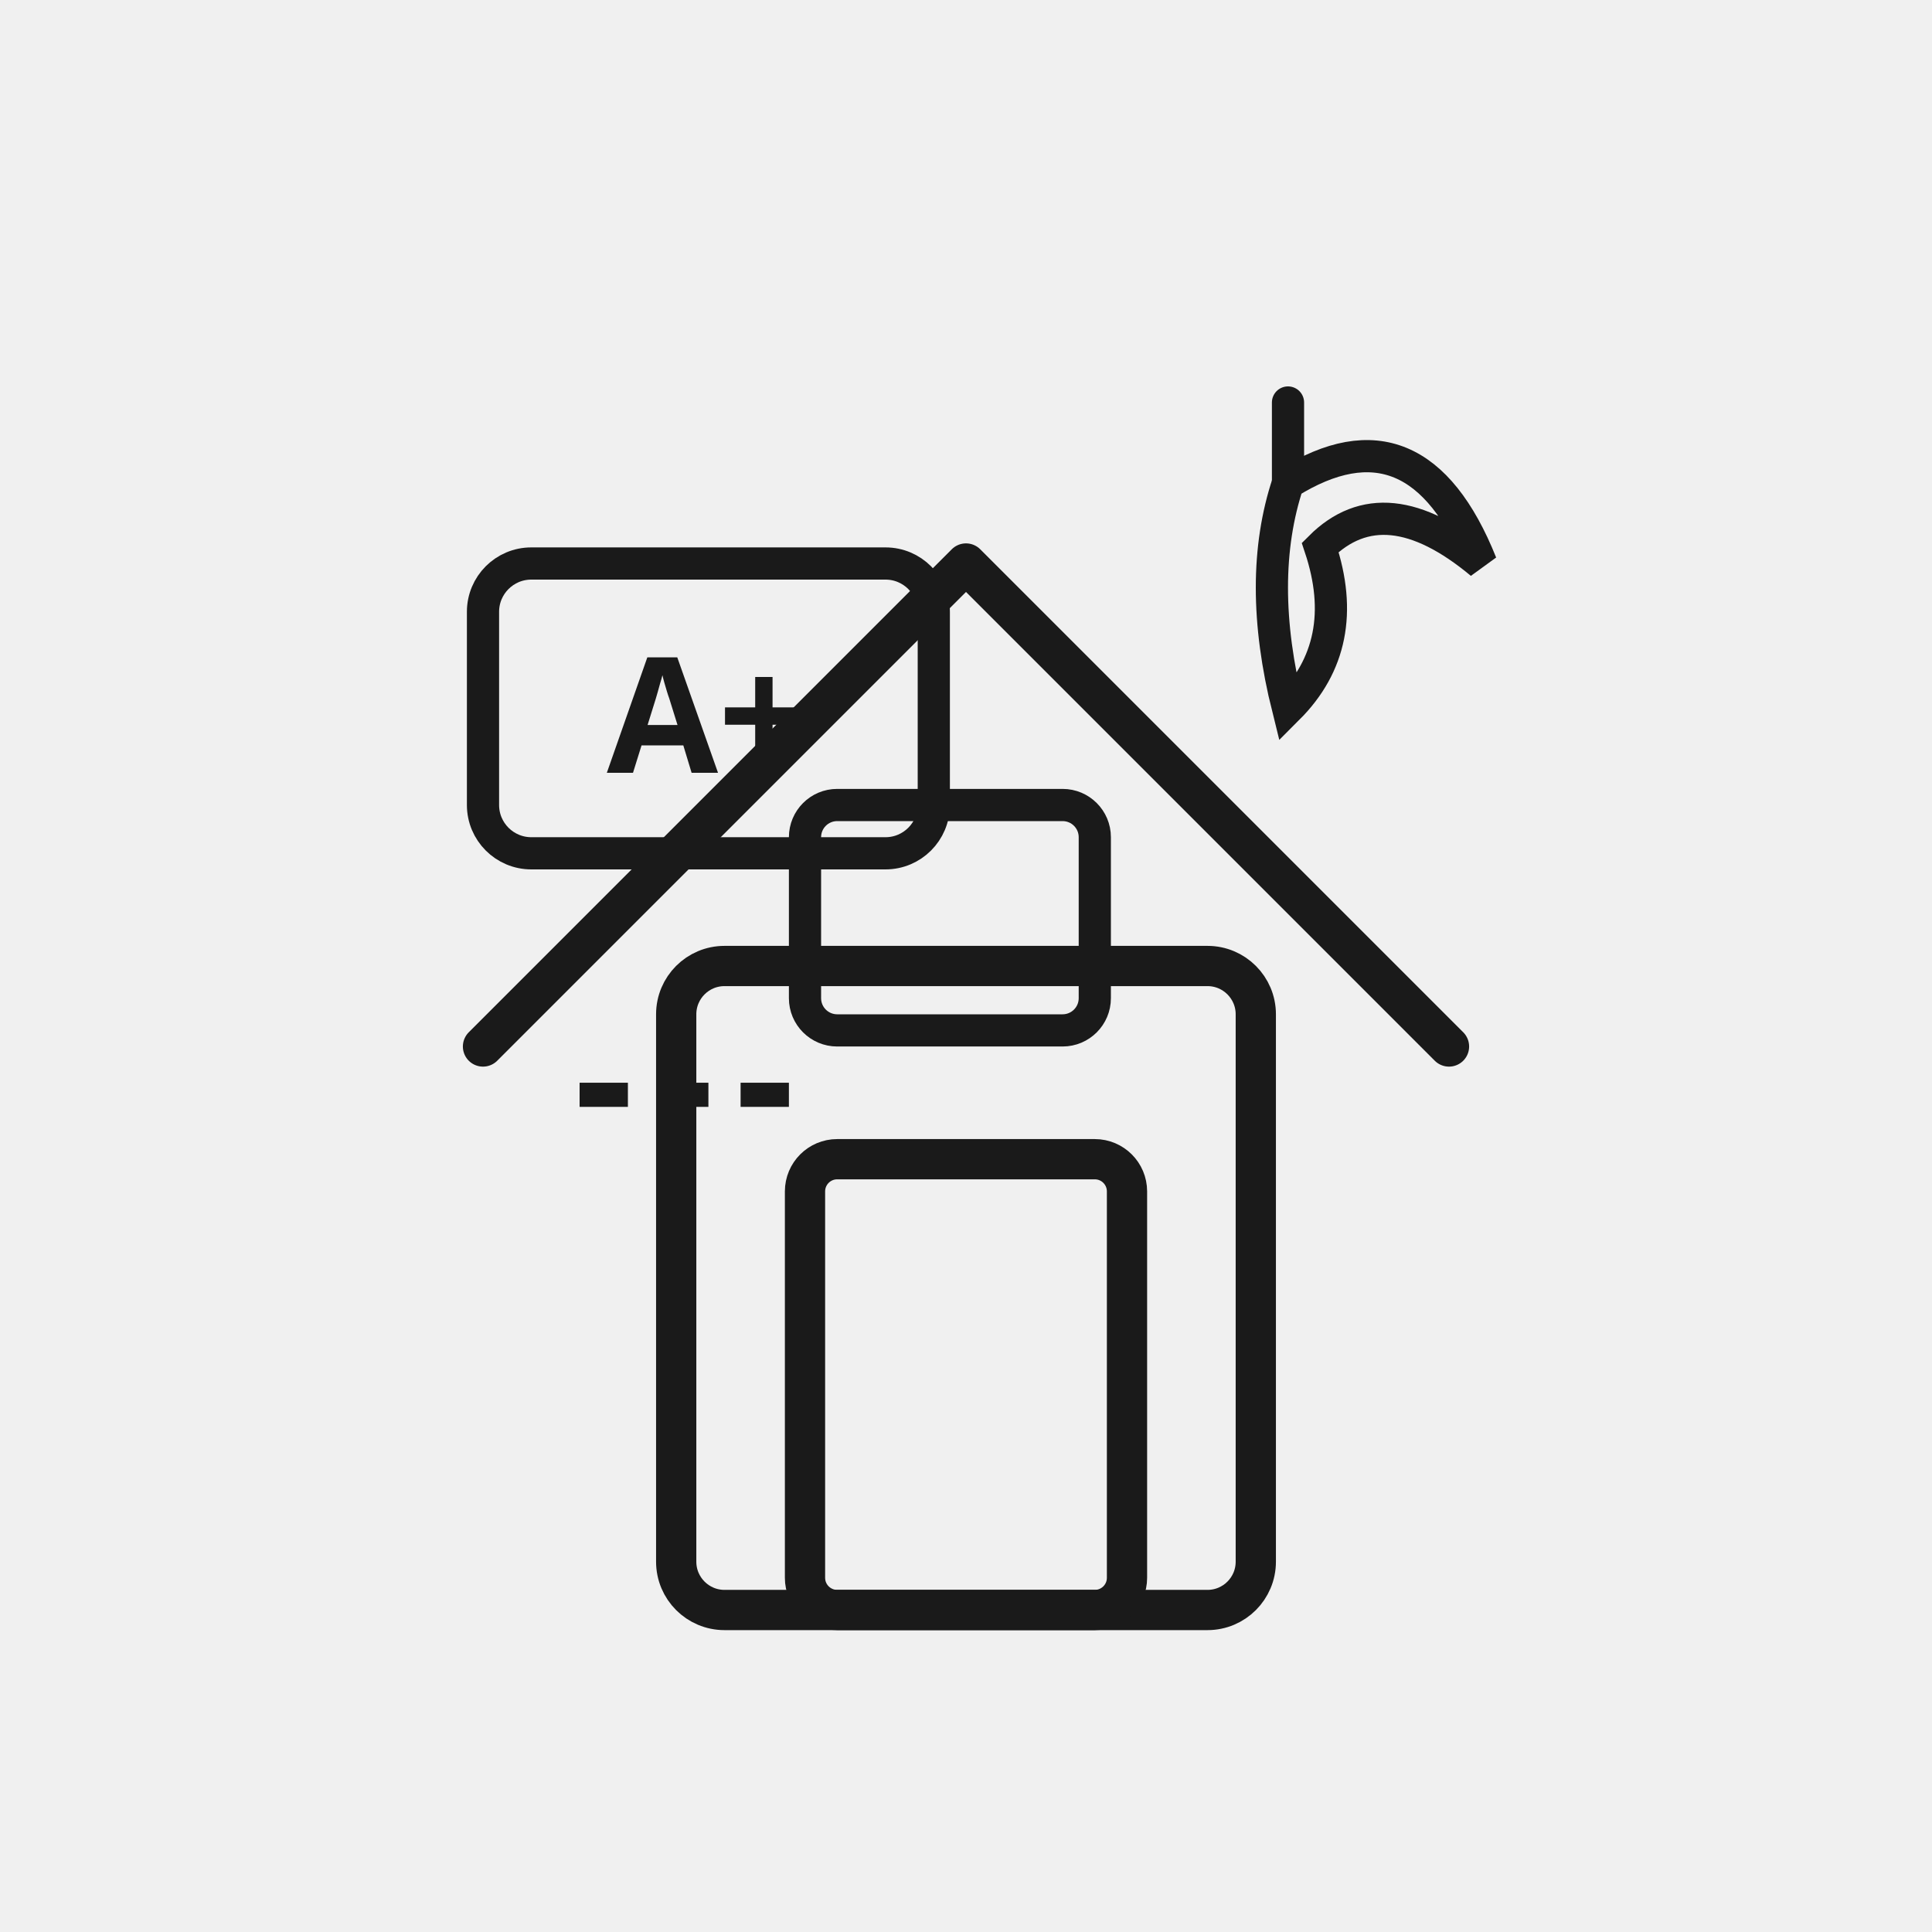
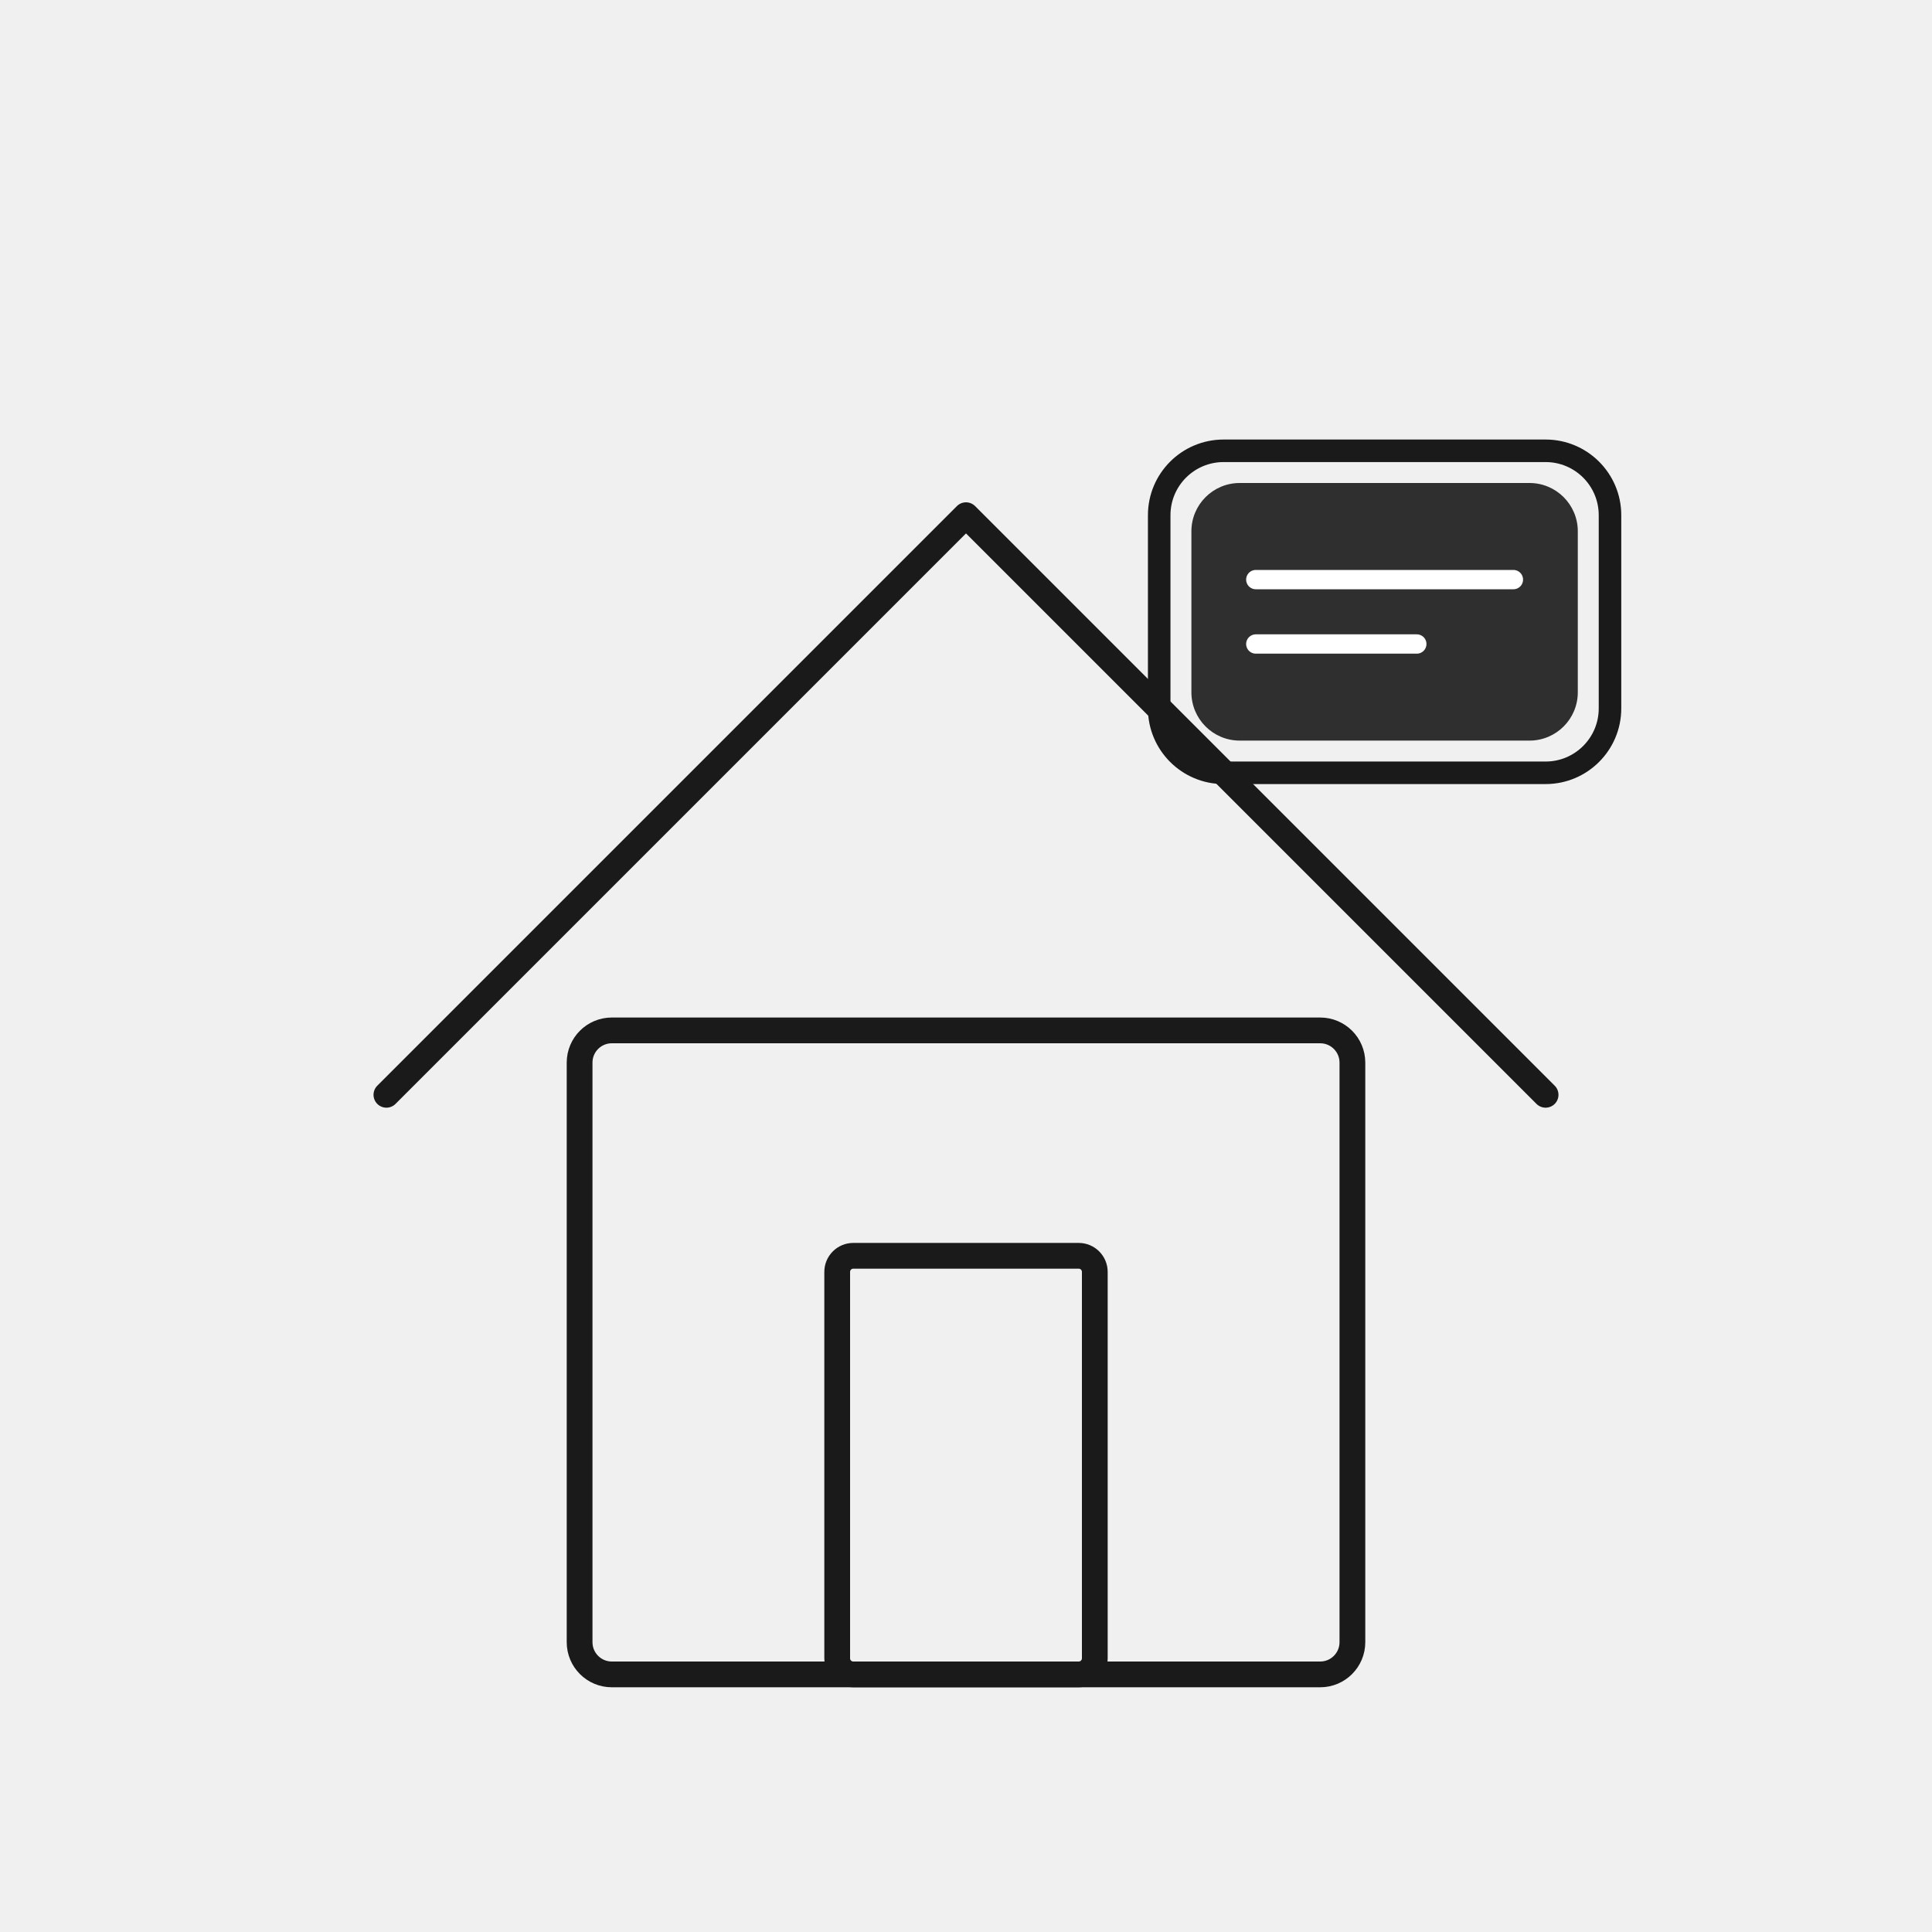
<svg xmlns="http://www.w3.org/2000/svg" viewBox="0 0 120 120" fill="none">
-   <path d="M30 65 L60 35 L90 65" stroke="#1a1a1a" stroke-width="2.5" stroke-linecap="round" stroke-linejoin="round" fill="none" />
-   <rect x="42" y="60" width="36" height="40" rx="3" stroke="#1a1a1a" stroke-width="2.5" fill="none" />
-   <rect x="50" y="72" width="20" height="28" rx="2" stroke="#1a1a1a" stroke-width="2.5" fill="none" />
-   <rect x="50" y="50" width="18" height="14" rx="2" stroke="#1a1a1a" stroke-width="2" fill="none" />
-   <rect x="30" y="35" width="28" height="18" rx="3" stroke="#1a1a1a" stroke-width="2" fill="none" />
-   <text x="44" y="48" text-anchor="middle" fill="#1a1a1a" font-size="10" font-weight="700" font-family="Montserrat,sans-serif">A+</text>
-   <path d="M80 30 Q88 25 92 35 Q86 30 82 34 Q84 40 80 44 Q78 36 80 30Z" stroke="#1a1a1a" stroke-width="2" fill="none" stroke-linecap="round" />
-   <path d="M80 30 L80 25" stroke="#1a1a1a" stroke-width="2" stroke-linecap="round" />
-   <line x1="36" y1="68" x2="50" y2="68" stroke="#1a1a1a" stroke-width="1.5" stroke-dasharray="3,2" />
+   <path d="M24 68 L60 32 L96 68" stroke="#1a1a1a" stroke-width="1.6" stroke-linecap="round" stroke-linejoin="round" />
+   <rect x="36" y="64" width="48" height="40" rx="2" stroke="#1a1a1a" stroke-width="1.6" stroke-linejoin="round" />
+   <rect x="52" y="78" width="16" height="26" rx="1" stroke="#1a1a1a" stroke-width="1.6" stroke-linejoin="round" />
+   <rect x="72" y="28" width="28" height="20" rx="4" stroke="#1a1a1a" stroke-width="1.4" />
+   <rect x="74" y="30" width="24" height="16" rx="3" fill="#1a1a1a" opacity="0.9" />
+   <line x1="78" y1="36" x2="94" y2="36" stroke="white" stroke-width="1.2" stroke-linecap="round" />
+   <line x1="78" y1="40" x2="88" y2="40" stroke="white" stroke-width="1.2" stroke-linecap="round" />
</svg>
